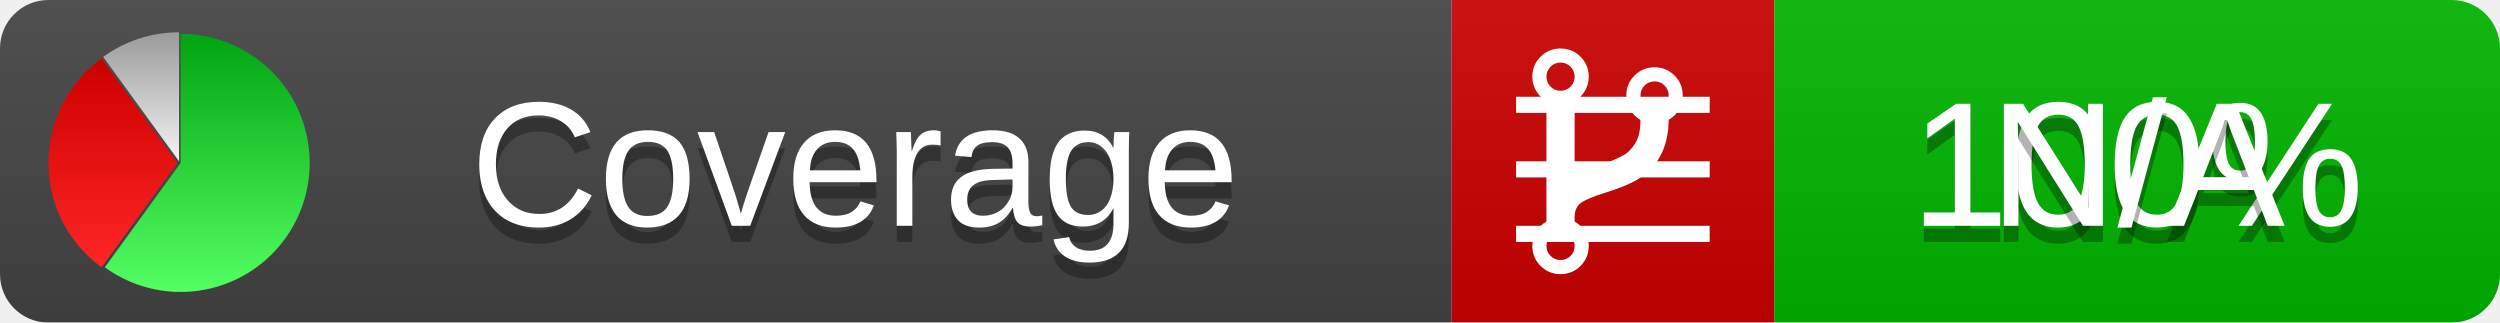
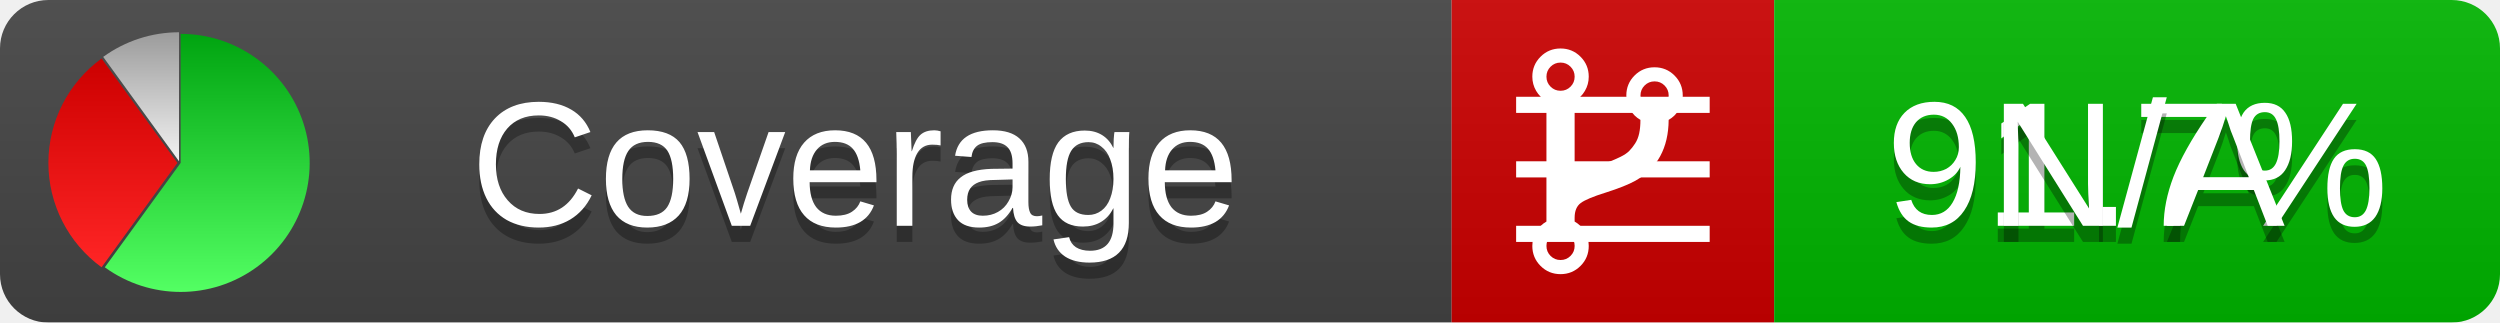
<svg xmlns="http://www.w3.org/2000/svg" xmlns:xlink="http://www.w3.org/1999/xlink" width="155" height="20">
  <style type="text/css">
          
            @keyframes fadeout {
              0 % { visibility: visible; opacity: 1; }
              40% { visibility: visible; opacity: 1; }
              50% { visibility: hidden; opacity: 0; }
              90% { visibility: hidden; opacity: 0; }
              100% { visibility: visible; opacity: 1; }
            }
            @keyframes fadein {
              0% { visibility: hidden; opacity: 0; }
              40% { visibility: hidden; opacity: 0; }
              50% { visibility: visible; opacity: 1; }
              90% { visibility: visible; opacity: 1; }
              100% { visibility: hidden; opacity: 0; }
            }
            .linecoverage {
                animation-duration: 10s;
                animation-name: fadeout;
                animation-iteration-count: infinite;
            }
            .branchcoverage {
                animation-duration: 10s;
                animation-name: fadein;
                animation-iteration-count: infinite;
            }
          
    </style>
  <defs>
    <linearGradient id="gradient" x2="0" y2="100%">
      <stop offset="0" stop-color="#bbb" stop-opacity=".1" />
      <stop offset="1" stop-opacity=".1" />
    </linearGradient>
    <linearGradient id="green" x2="0" y2="100%">
      <stop offset="0" stop-color="#00A410" />
      <stop offset="1" stop-color="#53FF63" />
    </linearGradient>
    <linearGradient id="red" x2="0" y2="100%">
      <stop offset="0" stop-color="#C00" />
      <stop offset="1" stop-color="#FF2525" />
    </linearGradient>
    <linearGradient id="gray" x2="0" y2="100%">
      <stop offset="0" stop-color="#9B9B9B" />
      <stop offset="1" stop-color="#F3F3F3" />
    </linearGradient>
    <mask id="mask">
      <rect width="155" height="20" rx="3" fill="#fff" />
    </mask>
    <g id="icon">
      <path style="fill:url(#green);" d="M205,202.5 l0,-200 a200,200 0 1,1 -117.558,361.803 z" />
      <path style="fill:url(#red);" d="M200,202.5 l-117.558,161.803 a200,200 0 0,1 0,-323.607 z" />
      <path style="fill:url(#gray);" d="M202.5,200 l-117.558,-161.803 a200,200 0 0,1 117.558,-38.196 z" />
    </g>
  </defs>
  <g mask="url(#mask)">
    <rect x="0" y="0" width="90" height="20" fill="#444" />
    <rect x="90" y="0" width="20" height="20" fill="#c00" />
    <rect x="110" y="0" width="45" height="20" fill="#00B600" />
    <rect x="0" y="0" width="155" height="20" fill="url(#gradient)" />
  </g>
  <g>
    <path class="linecoverage" stroke="#fff" d="M94 6.5 h12 M94 10.5 h12 M94 14.5 h12" />
    <path class="branchcoverage" fill="#fff" d="m 97.628,15.247 q 0,-0.364 -0.255,-0.619 -0.255,-0.255 -0.619,-0.255 -0.364,0 -0.619,0.255 -0.255,0.255 -0.255,0.619 0,0.364 0.255,0.619 0.255,0.255 0.619,0.255 0.364,0 0.619,-0.255 0.255,-0.255 0.255,-0.619 z m 0,-10.493 q 0,-0.364 -0.255,-0.619 -0.255,-0.255 -0.619,-0.255 -0.364,0 -0.619,0.255 -0.255,0.255 -0.255,0.619 0,0.364 0.255,0.619 0.255,0.255 0.619,0.255 0.364,0 0.619,-0.255 0.255,-0.255 0.255,-0.619 z m 5.83,1.166 q 0,-0.364 -0.255,-0.619 -0.255,-0.255 -0.619,-0.255 -0.364,0 -0.619,0.255 -0.255,0.255 -0.255,0.619 0,0.364 0.255,0.619 0.255,0.255 0.619,0.255 0.364,0 0.619,-0.255 0.255,-0.255 0.255,-0.619 z m 0.874,0 q 0,0.474 -0.237,0.879 -0.237,0.405 -0.638,0.633 -0.018,2.614 -2.059,3.771 -0.619,0.346 -1.849,0.738 -1.166,0.364 -1.544,0.647 -0.378,0.282 -0.378,0.911 l 0,0.237 q 0.401,0.228 0.638,0.633 0.237,0.405 0.237,0.879 0,0.729 -0.51,1.239 -0.51,0.51 -1.239,0.51 -0.729,0 -1.239,-0.51 -0.51,-0.51 -0.51,-1.239 0,-0.474 0.237,-0.879 0.237,-0.405 0.638,-0.633 l 0,-7.469 q -0.401,-0.228 -0.638,-0.633 -0.237,-0.405 -0.237,-0.879 0,-0.729 0.51,-1.239 0.51,-0.51 1.239,-0.51 0.729,0 1.239,0.51 0.51,0.51 0.51,1.239 0,0.474 -0.237,0.879 -0.237,0.405 -0.638,0.633 l 0,4.527 q 0.492,-0.237 1.403,-0.519 0.501,-0.155 0.797,-0.269 0.296,-0.114 0.642,-0.282 0.346,-0.169 0.537,-0.36 0.191,-0.191 0.369,-0.465 0.178,-0.273 0.255,-0.633 0.077,-0.36 0.077,-0.833 -0.401,-0.228 -0.638,-0.633 -0.237,-0.405 -0.237,-0.879 0,-0.729 0.51,-1.239 0.51,-0.51 1.239,-0.51 0.729,0 1.239,0.51 0.51,0.51 0.51,1.239 z" />
  </g>
  <g fill="#fff" text-anchor="middle" font-family="Verdana,Arial,Geneva,sans-serif" font-size="11">
    <a xlink:href="https://github.com/danielpalme/ReportGenerator" target="_top">
      <use xlink:href="#icon" transform="translate(3,2) scale(.04)" />
    </a>
    <text x="53" y="15" fill="#010101" fill-opacity=".3">Coverage</text>
    <text x="53" y="14" fill="#fff">Coverage</text>
-     <text class="linecoverage" x="132.5" y="15" fill="#010101" fill-opacity=".3">100%</text>
-     <text class="linecoverage" x="132.5" y="14">100%</text>
+     <text class="linecoverage" x="132.5" y="15" fill="#010101" fill-opacity=".3">91.7%</text>
+     <text class="linecoverage" x="132.5" y="14">91.7%</text>
    <text class="branchcoverage" x="132.5" y="15" fill="#010101" fill-opacity=".3">N/A</text>
    <text class="branchcoverage" x="132.5" y="14">N/A</text>
  </g>
  <g>
    <rect class="linecoverage" x="90" y="0" width="65" height="20" fill-opacity="0" />
    <rect class="branchcoverage" x="90" y="0" width="65" height="20" fill-opacity="0" />
  </g>
</svg>
